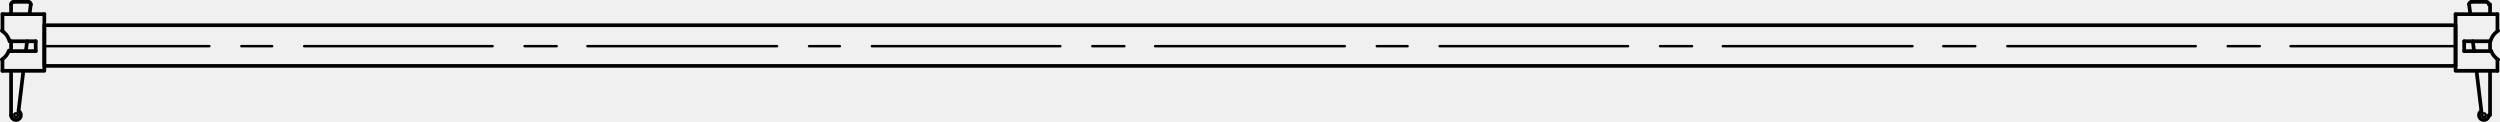
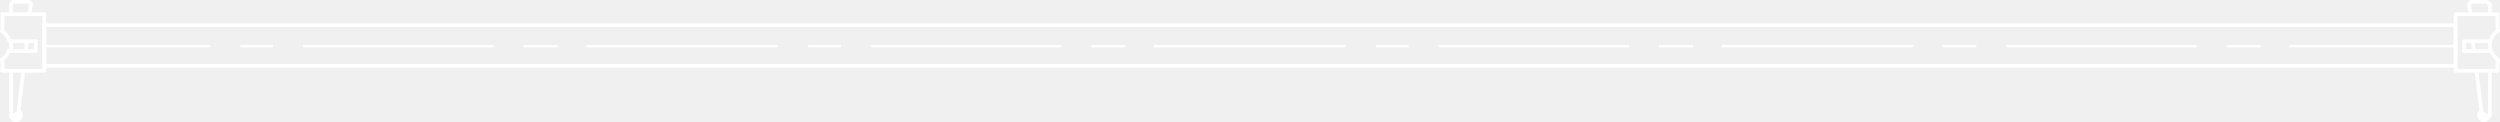
<svg xmlns="http://www.w3.org/2000/svg" viewBox="0 0 243.61 11.88">
  <defs>
-     <style>.cls-1,.cls-2{fill:none;stroke:#000;stroke-linecap:round;stroke-linejoin:round;}.cls-1{stroke-width:0.36px;}.cls-2{stroke-width:0.24px;}</style>
+     <style>.cls-1,.cls-2{fill:none;stroke:#fff;stroke-linecap:round;stroke-linejoin:round;}.cls-1{stroke-width:0.36px;}.cls-2{stroke-width:0.24px;}</style>
  </defs>
  <g id="Layer_2" data-name="Layer 2">
    <g id="Layer_1-2" data-name="Layer 1">
      <line class="cls-1" x1="0.96" y1="4.98" x2="3.48" y2="4.98" />
      <line class="cls-1" x1="0.96" y1="4.02" x2="3.48" y2="4.02" />
      <line class="cls-1" x1="0.24" y1="1.38" x2="4.32" y2="1.38" />
      <polyline class="cls-1" points="0.24 6.9 4.32 6.9 4.32 1.38" />
      <line class="cls-1" x1="0.24" y1="5.82" x2="0.24" y2="6.9" />
      <path class="cls-1" d="M.18,5.8a1.68,1.68,0,0,0,.69-.87" />
      <line class="cls-1" x1="3.48" y1="4.02" x2="3.48" y2="4.98" />
      <path class="cls-1" d="M.92,4A1.68,1.68,0,0,0,.18,3" />
      <line class="cls-1" x1="0.24" y1="1.38" x2="0.24" y2="2.94" />
      <line class="cls-1" x1="1.32" y1="0.18" x2="2.76" y2="0.18" />
      <line class="cls-1" x1="3" y1="0.42" x2="2.88" y2="1.38" />
      <line class="cls-1" x1="2.64" y1="4.02" x2="2.52" y2="4.98" />
      <path class="cls-1" d="M3,.45A.24.24,0,0,0,2.79.18h0" />
      <circle class="cls-1" cx="1.56" cy="11.22" r="0.12" />
      <line class="cls-1" x1="1.8" y1="10.86" x2="2.28" y2="6.9" />
      <line class="cls-1" x1="1.08" y1="1.38" x2="1.08" y2="0.42" />
      <line class="cls-1" x1="1.08" y1="4.02" x2="1.08" y2="4.98" />
      <line class="cls-1" x1="1.08" y1="6.9" x2="1.08" y2="11.22" />
      <path class="cls-1" d="M1.32.18a.24.24,0,0,0-.24.24h0" />
      <path class="cls-1" d="M1.08,11.22a.48.48,0,1,0,.8-.36" />
      <line class="cls-2" x1="4.32" y1="4.5" x2="20.4" y2="4.5" />
      <line class="cls-2" x1="23.52" y1="4.5" x2="26.52" y2="4.5" />
      <line class="cls-2" x1="29.64" y1="4.5" x2="48" y2="4.5" />
      <line class="cls-2" x1="51.12" y1="4.5" x2="54.24" y2="4.5" />
      <line class="cls-2" x1="57.24" y1="4.5" x2="75.72" y2="4.5" />
      <line class="cls-2" x1="78.84" y1="4.5" x2="81.84" y2="4.5" />
      <line class="cls-2" x1="84.96" y1="4.5" x2="103.32" y2="4.5" />
      <line class="cls-2" x1="106.44" y1="4.5" x2="109.56" y2="4.5" />
      <line class="cls-2" x1="112.56" y1="4.5" x2="131.04" y2="4.5" />
      <line class="cls-2" x1="134.16" y1="4.5" x2="137.16" y2="4.5" />
      <line class="cls-2" x1="140.28" y1="4.5" x2="158.64" y2="4.5" />
      <line class="cls-2" x1="161.76" y1="4.5" x2="164.88" y2="4.5" />
      <line class="cls-2" x1="167.88" y1="4.5" x2="186.36" y2="4.5" />
      <line class="cls-2" x1="189.36" y1="4.5" x2="192.48" y2="4.5" />
      <line class="cls-2" x1="195.6" y1="4.5" x2="213.96" y2="4.5" />
      <line class="cls-2" x1="217.08" y1="4.5" x2="220.2" y2="4.5" />
      <line class="cls-2" x1="223.2" y1="4.5" x2="239.28" y2="4.5" />
      <polyline class="cls-1" points="4.32 2.46 239.28 2.46 239.28 6.42 4.32 6.42 4.32 2.46" />
      <path class="cls-1" d="M241.72,10.86a.48.48,0,1,0,.8.36" />
      <path class="cls-1" d="M242.52.42a.24.24,0,0,0-.24-.24h0" />
      <line class="cls-1" x1="242.64" y1="6.9" x2="242.64" y2="11.22" />
      <line class="cls-1" x1="242.64" y1="4.02" x2="242.64" y2="4.98" />
      <line class="cls-1" x1="242.64" y1="1.38" x2="242.64" y2="0.42" />
      <line class="cls-1" x1="241.8" y1="10.86" x2="241.32" y2="6.9" />
      <circle class="cls-1" cx="242.04" cy="11.22" r="0.12" />
      <path class="cls-1" d="M240.84.18a.24.24,0,0,0-.24.24v0" />
      <line class="cls-1" x1="240.96" y1="4.02" x2="241.08" y2="4.98" />
      <line class="cls-1" x1="240.6" y1="0.42" x2="240.72" y2="1.38" />
      <line class="cls-1" x1="242.28" y1="0.18" x2="240.84" y2="0.18" />
      <line class="cls-1" x1="243.36" y1="1.38" x2="243.36" y2="2.94" />
      <path class="cls-1" d="M243.43,3a1.68,1.68,0,0,0-.74,1" />
      <line class="cls-1" x1="240.12" y1="4.02" x2="240.12" y2="4.98" />
      <path class="cls-1" d="M242.74,4.94a1.68,1.68,0,0,0,.69.87" />
      <line class="cls-1" x1="243.36" y1="5.82" x2="243.36" y2="6.9" />
      <polyline class="cls-1" points="239.28 1.38 239.28 6.9 243.36 6.9" />
      <line class="cls-1" x1="243.36" y1="1.38" x2="239.28" y2="1.38" />
      <line class="cls-1" x1="242.64" y1="4.02" x2="240.12" y2="4.02" />
      <line class="cls-1" x1="242.64" y1="4.98" x2="240.12" y2="4.98" />
    </g>
  </g>
</svg>
